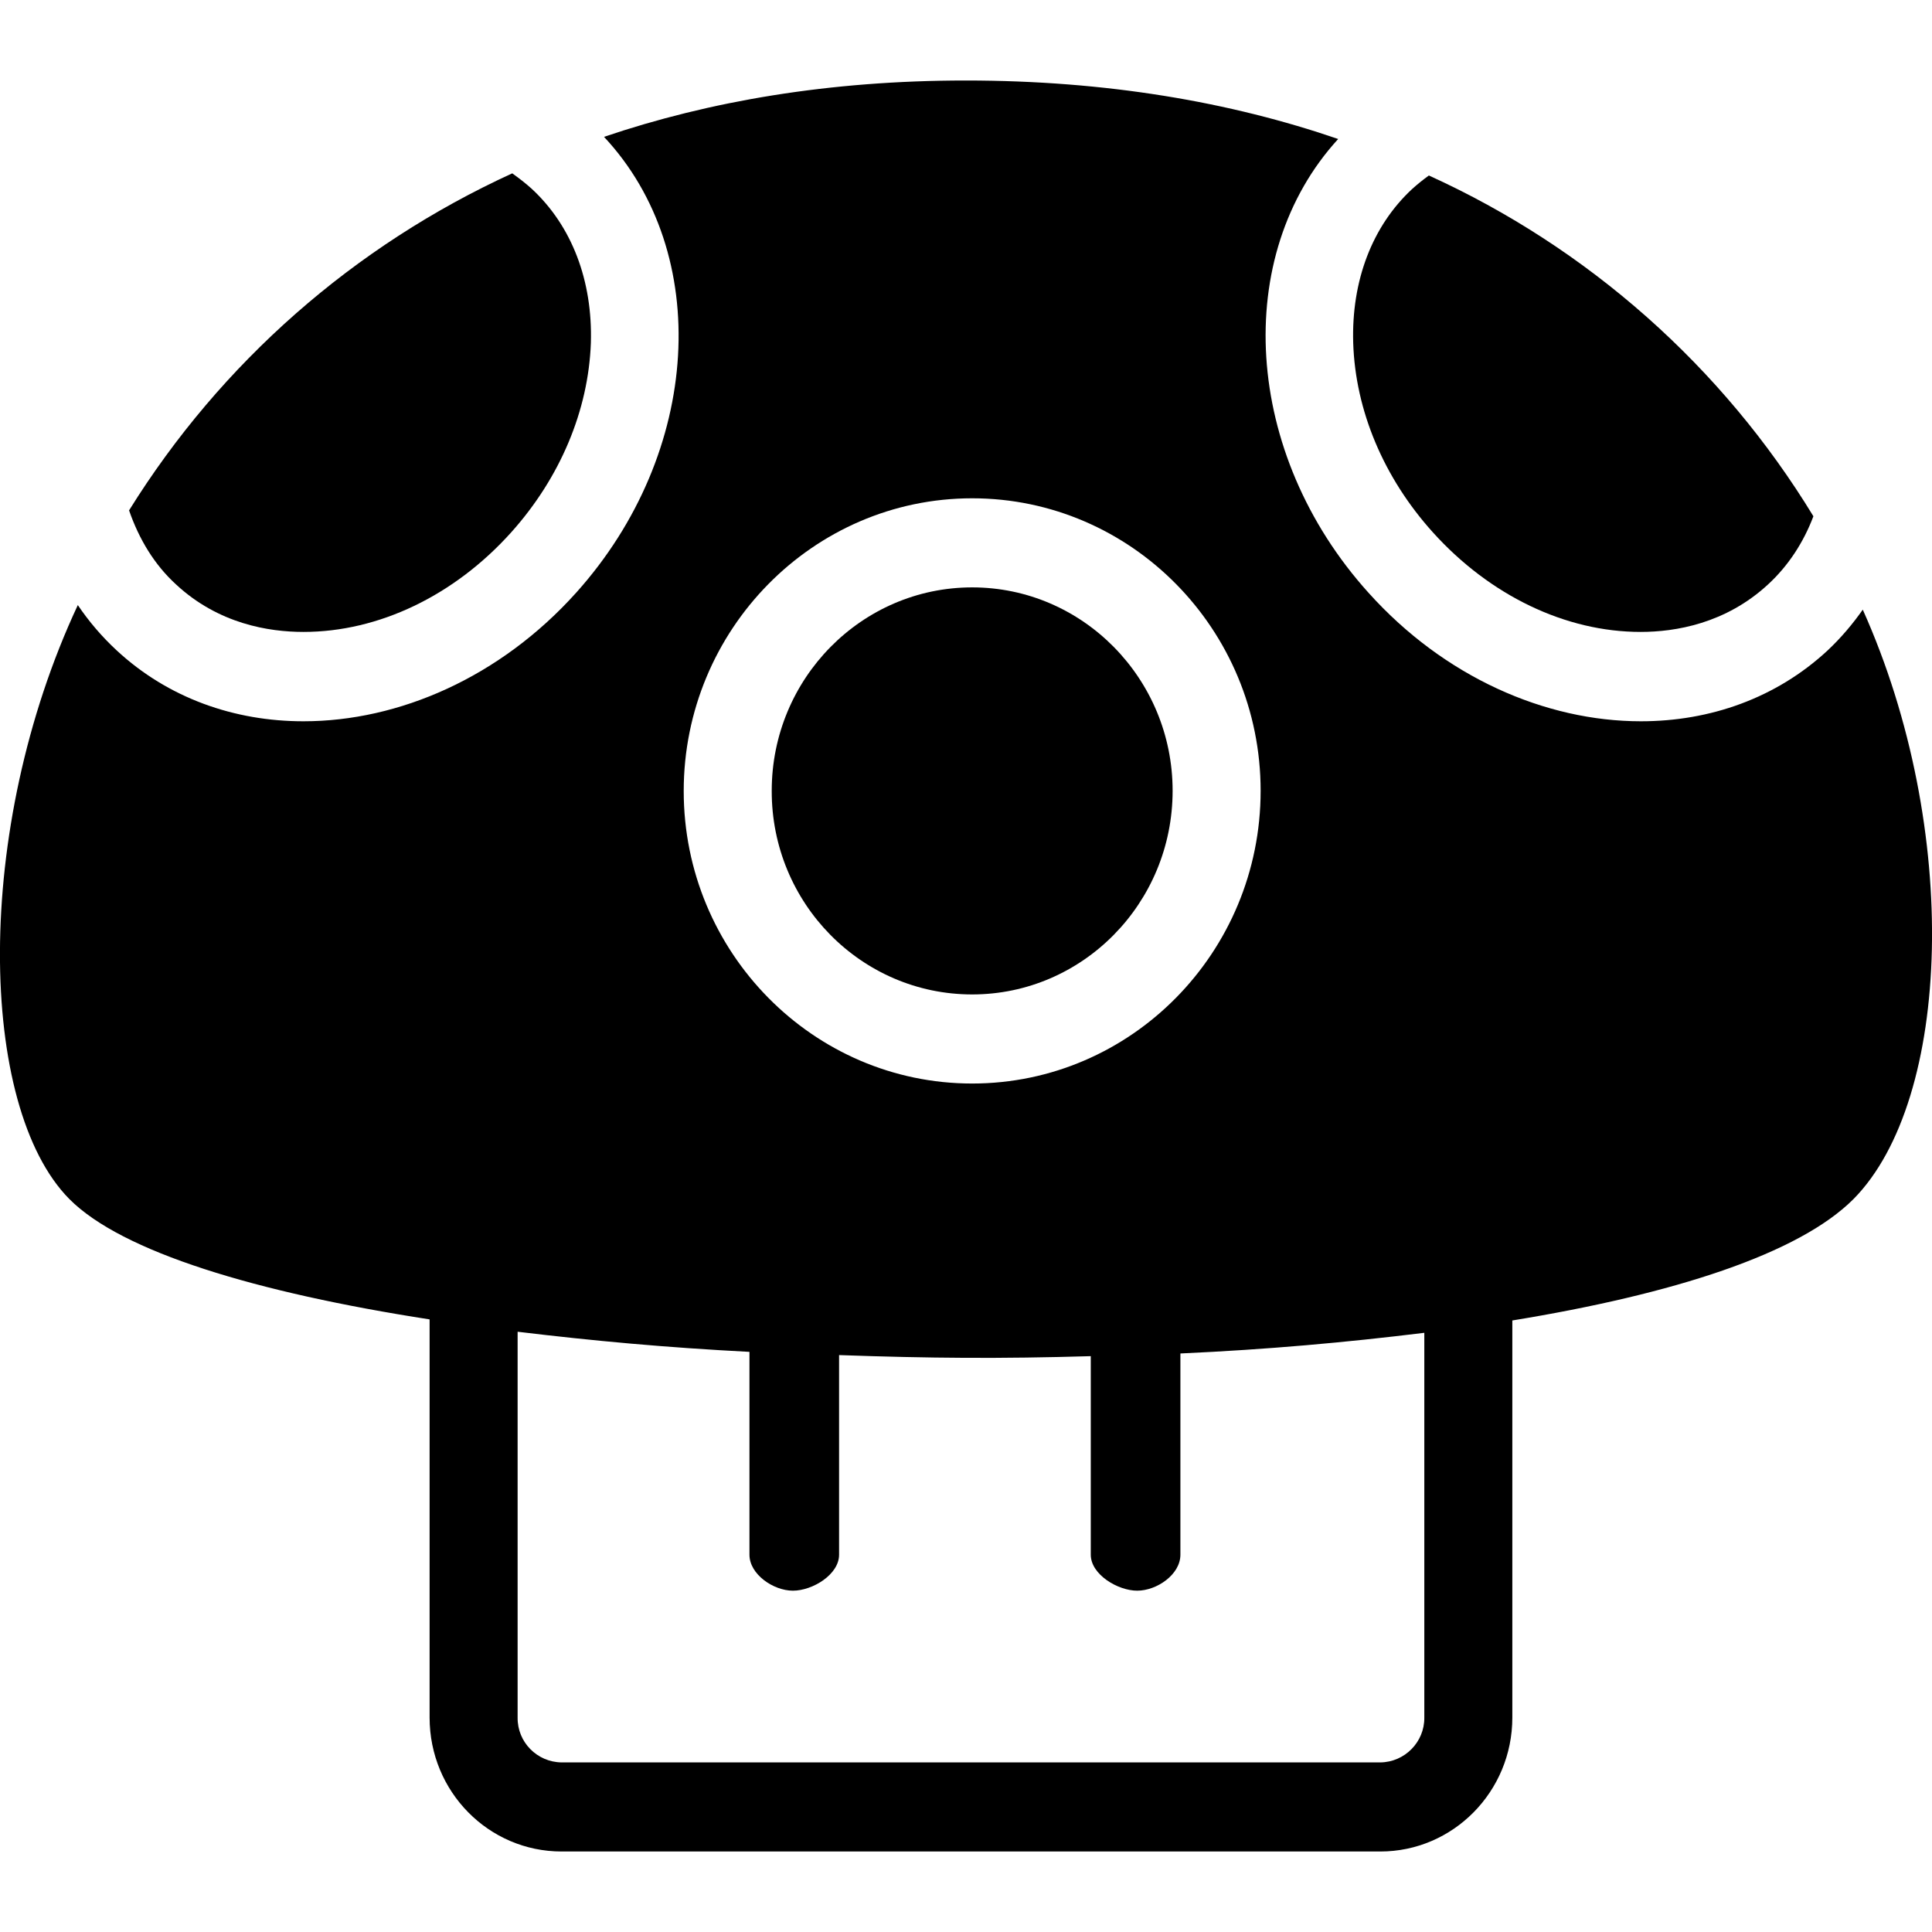
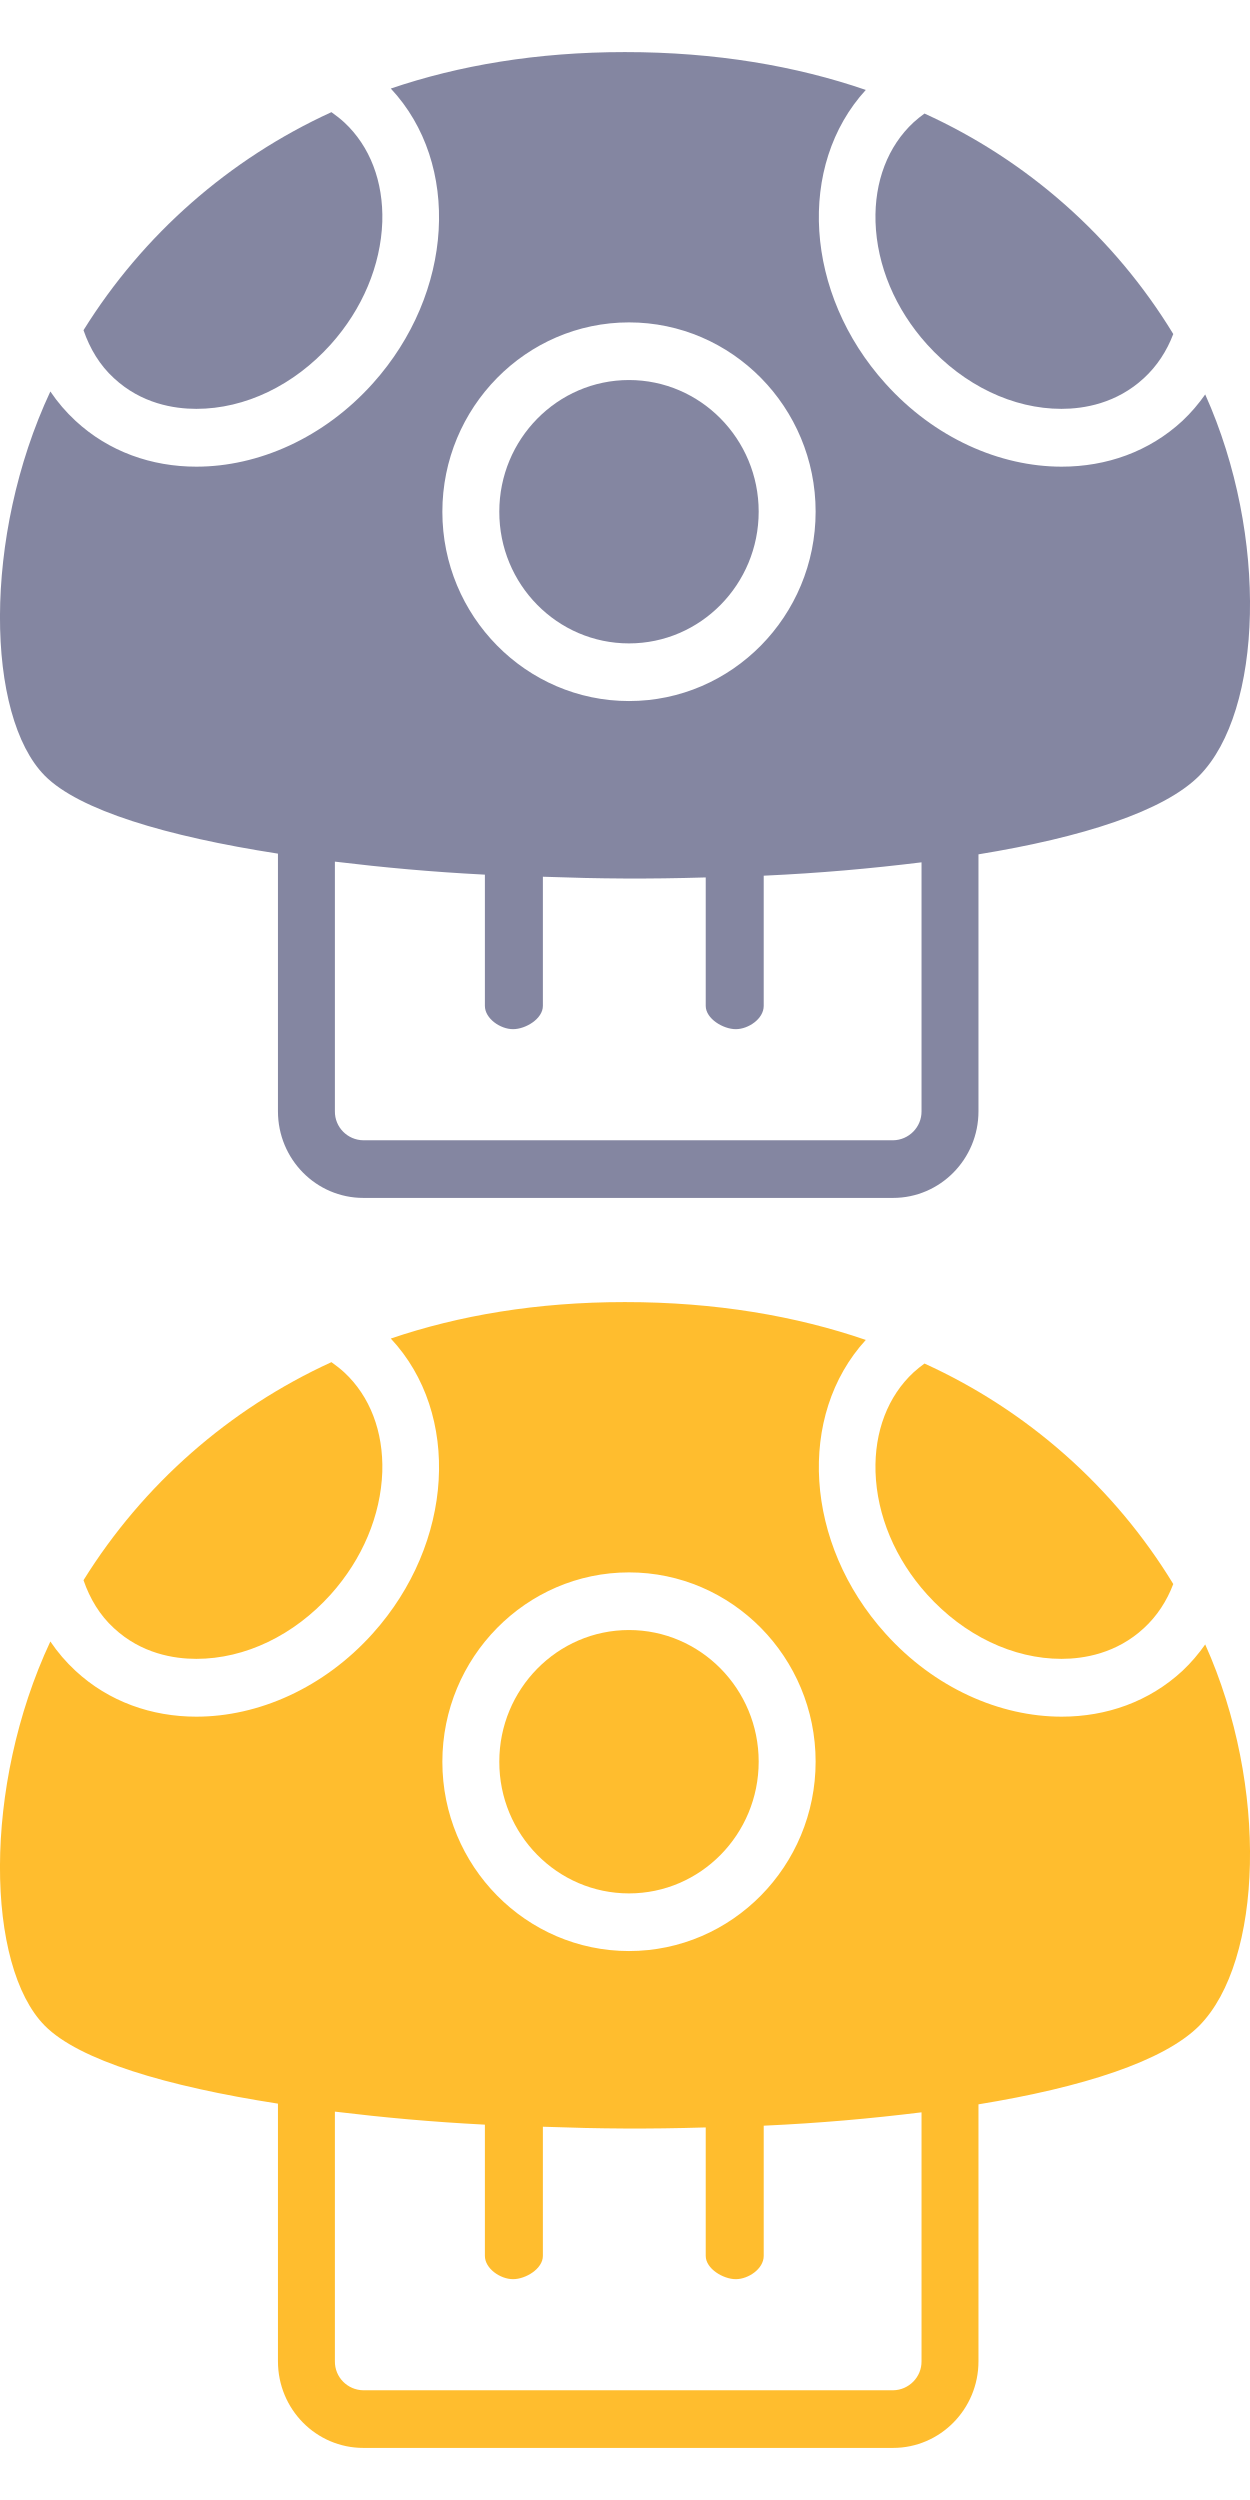
- <svg xmlns="http://www.w3.org/2000/svg" version="1.1" id="圖層_1" x="0px" y="0px" viewBox="0 0 72 72" style="enable-background:new 0 0 72 72;" xml:space="preserve">
-   <path d="M69.42,22.72c-0.38,0.54-0.81,1.05-1.31,1.52v0c-1.92,1.78-4.38,2.64-6.96,2.64c-3.56,0-7.33-1.65-10.15-4.79  C46.32,16.9,45.9,9.52,49.87,5.18C45.85,3.8,41.23,3,35.99,3c-5.08,0-9.56,0.77-13.48,2.1c4.05,4.33,3.65,11.77-1.04,16.99  c-2.83,3.15-6.6,4.79-10.16,4.79c-2.57,0-5.04-0.86-6.96-2.64c-0.55-0.51-1.03-1.07-1.45-1.69c-3.92,8.38-3.71,18.7-0.32,22.13  c1.96,1.98,6.98,3.49,13.43,4.49v14.84c0,2.76,2.2,4.99,4.92,4.99h30.51c2.71,0,4.92-2.23,4.92-4.99V49.21  c6-0.98,10.68-2.48,12.72-4.53C72.73,40.98,73.09,30.9,69.42,22.72z M36.23,18.57L36.23,18.57c5.93,0,10.75,4.89,10.75,10.9  c0,6.02-4.82,10.91-10.75,10.91s-10.75-4.89-10.75-10.9C25.48,23.47,30.3,18.57,36.23,18.57z M53.08,64.01  c0.01,0.91-0.73,1.66-1.64,1.67H20.93c-0.91-0.01-1.65-0.75-1.64-1.67V49.63c2.82,0.34,5.54,0.59,8.64,0.75v7.56  c0,0.73,0.89,1.34,1.62,1.34c0.73,0,1.72-0.6,1.72-1.34v-7.44c3.38,0.12,6.01,0.14,9.38,0.04v7.4c0,0.74,1.01,1.34,1.73,1.34  c0.73,0,1.61-0.6,1.61-1.34v-7.5c3.28-0.15,6.15-0.41,9.09-0.77V64.01z" />
-   <path d="M36.23,37.06c4.12,0,7.47-3.4,7.47-7.59c0-4.18-3.35-7.58-7.47-7.58s-7.47,3.4-7.47,7.58  C28.75,33.66,32.1,37.06,36.23,37.06z" />
-   <path d="M11.31,23.55c2.8,0,5.62-1.35,7.74-3.71c1.83-2.04,2.88-4.55,2.97-7.06c0.07-2.32-0.71-4.36-2.2-5.74  c-0.23-0.21-0.48-0.4-0.73-0.58C13.19,9.16,8.23,13.52,4.81,19.02c0.37,1.07,0.94,2.02,1.75,2.76  C8.14,23.25,10.02,23.55,11.31,23.55z" />
-   <path d="M61.14,23.55c1.3,0,3.17-0.31,4.75-1.77c0.75-0.69,1.32-1.56,1.69-2.54c-3.39-5.57-8.39-10-14.33-12.7  c-0.22,0.16-0.42,0.32-0.62,0.5c-1.49,1.38-2.27,3.42-2.2,5.74c0.08,2.51,1.13,5.02,2.97,7.06C55.53,22.2,58.35,23.55,61.14,23.55z" />
+ <svg xmlns="http://www.w3.org/2000/svg" version="1.1" id="圖層_1" x="0px" y="0px" viewBox="0 0 72 144" style="enable-background:new 0 0 72 144;" xml:space="preserve">
+   <style type="text/css">
+ 	.st0{fill:#8486A1;}
+ 	.st1{fill:#FFBD2E;}
+ </style>
+   <g>
+     <path class="st0" d="M69.42,22.72c-0.38,0.54-0.81,1.05-1.31,1.52l0,0c-1.92,1.78-4.38,2.64-6.96,2.64   c-3.56,0-7.33-1.65-10.15-4.79c-4.68-5.19-5.1-12.57-1.13-16.91C45.85,3.8,41.23,3,35.99,3c-5.08,0-9.56,0.77-13.48,2.1   c4.05,4.33,3.65,11.77-1.04,16.99c-2.83,3.15-6.6,4.79-10.16,4.79c-2.57,0-5.04-0.86-6.96-2.64c-0.55-0.51-1.03-1.07-1.45-1.69   c-3.92,8.38-3.71,18.7-0.32,22.13c1.96,1.98,6.98,3.49,13.43,4.49v14.84c0,2.76,2.2,4.99,4.92,4.99h30.51   c2.71,0,4.92-2.23,4.92-4.99v-14.8c6-0.98,10.68-2.48,12.72-4.53C72.73,40.98,73.09,30.9,69.42,22.72z M36.23,18.57L36.23,18.57   c5.93,0,10.75,4.89,10.75,10.9c0,6.02-4.82,10.91-10.75,10.91s-10.75-4.89-10.75-10.9S30.3,18.57,36.23,18.57z M53.08,64.01   c0.01,0.91-0.73,1.66-1.64,1.67H20.93c-0.91-0.01-1.65-0.75-1.64-1.67V49.63c2.82,0.34,5.54,0.59,8.64,0.75v7.56   c0,0.73,0.89,1.34,1.62,1.34c0.73,0,1.72-0.6,1.72-1.34V50.5c3.38,0.12,6.01,0.14,9.38,0.04v7.4c0,0.74,1.01,1.34,1.73,1.34   c0.73,0,1.61-0.6,1.61-1.34v-7.5c3.28-0.15,6.15-0.41,9.09-0.77V64.01z" />
+     <path class="st0" d="M36.23,37.06c4.12,0,7.47-3.4,7.47-7.59c0-4.18-3.35-7.58-7.47-7.58s-7.47,3.4-7.47,7.58   C28.75,33.66,32.1,37.06,36.23,37.06z" />
+     <path class="st0" d="M11.31,23.55c2.8,0,5.62-1.35,7.74-3.71c1.83-2.04,2.88-4.55,2.97-7.06c0.07-2.32-0.71-4.36-2.2-5.74   c-0.23-0.21-0.48-0.4-0.73-0.58c-5.9,2.7-10.86,7.06-14.28,12.56c0.37,1.07,0.94,2.02,1.75,2.76   C8.14,23.25,10.02,23.55,11.31,23.55z" />
+     <path class="st0" d="M61.14,23.55c1.3,0,3.17-0.31,4.75-1.77c0.75-0.69,1.32-1.56,1.69-2.54c-3.39-5.57-8.39-10-14.33-12.7   c-0.22,0.16-0.42,0.32-0.62,0.5c-1.49,1.38-2.27,3.42-2.2,5.74c0.08,2.51,1.13,5.02,2.97,7.06C55.53,22.2,58.35,23.55,61.14,23.55z   " />
+   </g>
+   <g>
+     <path class="st1" d="M69.42,94.72c-0.38,0.54-0.81,1.05-1.31,1.52l0,0c-1.92,1.78-4.38,2.64-6.96,2.64   c-3.56,0-7.33-1.65-10.15-4.79c-4.68-5.19-5.1-12.57-1.13-16.91C45.85,75.8,41.23,75,35.99,75c-5.08,0-9.56,0.77-13.48,2.1   c4.05,4.33,3.65,11.77-1.04,16.99c-2.83,3.15-6.6,4.79-10.16,4.79c-2.57,0-5.04-0.86-6.96-2.64c-0.55-0.51-1.03-1.07-1.45-1.69   c-3.92,8.38-3.71,18.7-0.32,22.13c1.96,1.98,6.98,3.49,13.43,4.49v14.84c0,2.76,2.2,4.99,4.92,4.99h30.51   c2.71,0,4.92-2.23,4.92-4.99v-14.8c6-0.98,10.68-2.48,12.72-4.53C72.73,112.98,73.09,102.9,69.42,94.72z M36.23,90.57L36.23,90.57   c5.93,0,10.75,4.89,10.75,10.9c0,6.02-4.82,10.91-10.75,10.91s-10.75-4.89-10.75-10.9C25.48,95.47,30.3,90.57,36.23,90.57z    M53.08,136.01c0.01,0.91-0.73,1.66-1.64,1.67H20.93c-0.91-0.01-1.65-0.75-1.64-1.67v-14.38c2.82,0.34,5.54,0.59,8.64,0.75v7.56   c0,0.73,0.89,1.34,1.62,1.34c0.73,0,1.72-0.6,1.72-1.34v-7.44c3.38,0.12,6.01,0.14,9.38,0.04v7.4c0,0.74,1.01,1.34,1.73,1.34   c0.73,0,1.61-0.6,1.61-1.34v-7.5c3.28-0.15,6.15-0.41,9.09-0.77V136.01z" />
+     <path class="st1" d="M36.23,109.06c4.12,0,7.47-3.4,7.47-7.59c0-4.18-3.35-7.58-7.47-7.58s-7.47,3.4-7.47,7.58   C28.75,105.66,32.1,109.06,36.23,109.06z" />
+     <path class="st1" d="M11.31,95.55c2.8,0,5.62-1.35,7.74-3.71c1.83-2.04,2.88-4.55,2.97-7.06c0.07-2.32-0.71-4.36-2.2-5.74   c-0.23-0.21-0.48-0.4-0.73-0.58c-5.9,2.7-10.86,7.06-14.28,12.56c0.37,1.07,0.94,2.02,1.75,2.76   C8.14,95.25,10.02,95.55,11.31,95.55z" />
+     <path class="st1" d="M61.14,95.55c1.3,0,3.17-0.31,4.75-1.77c0.75-0.69,1.32-1.56,1.69-2.54c-3.39-5.57-8.39-10-14.33-12.7   c-0.22,0.16-0.42,0.32-0.62,0.5c-1.49,1.38-2.27,3.42-2.2,5.74c0.08,2.51,1.13,5.02,2.97,7.06C55.53,94.2,58.35,95.55,61.14,95.55z   " />
+   </g>
</svg>
